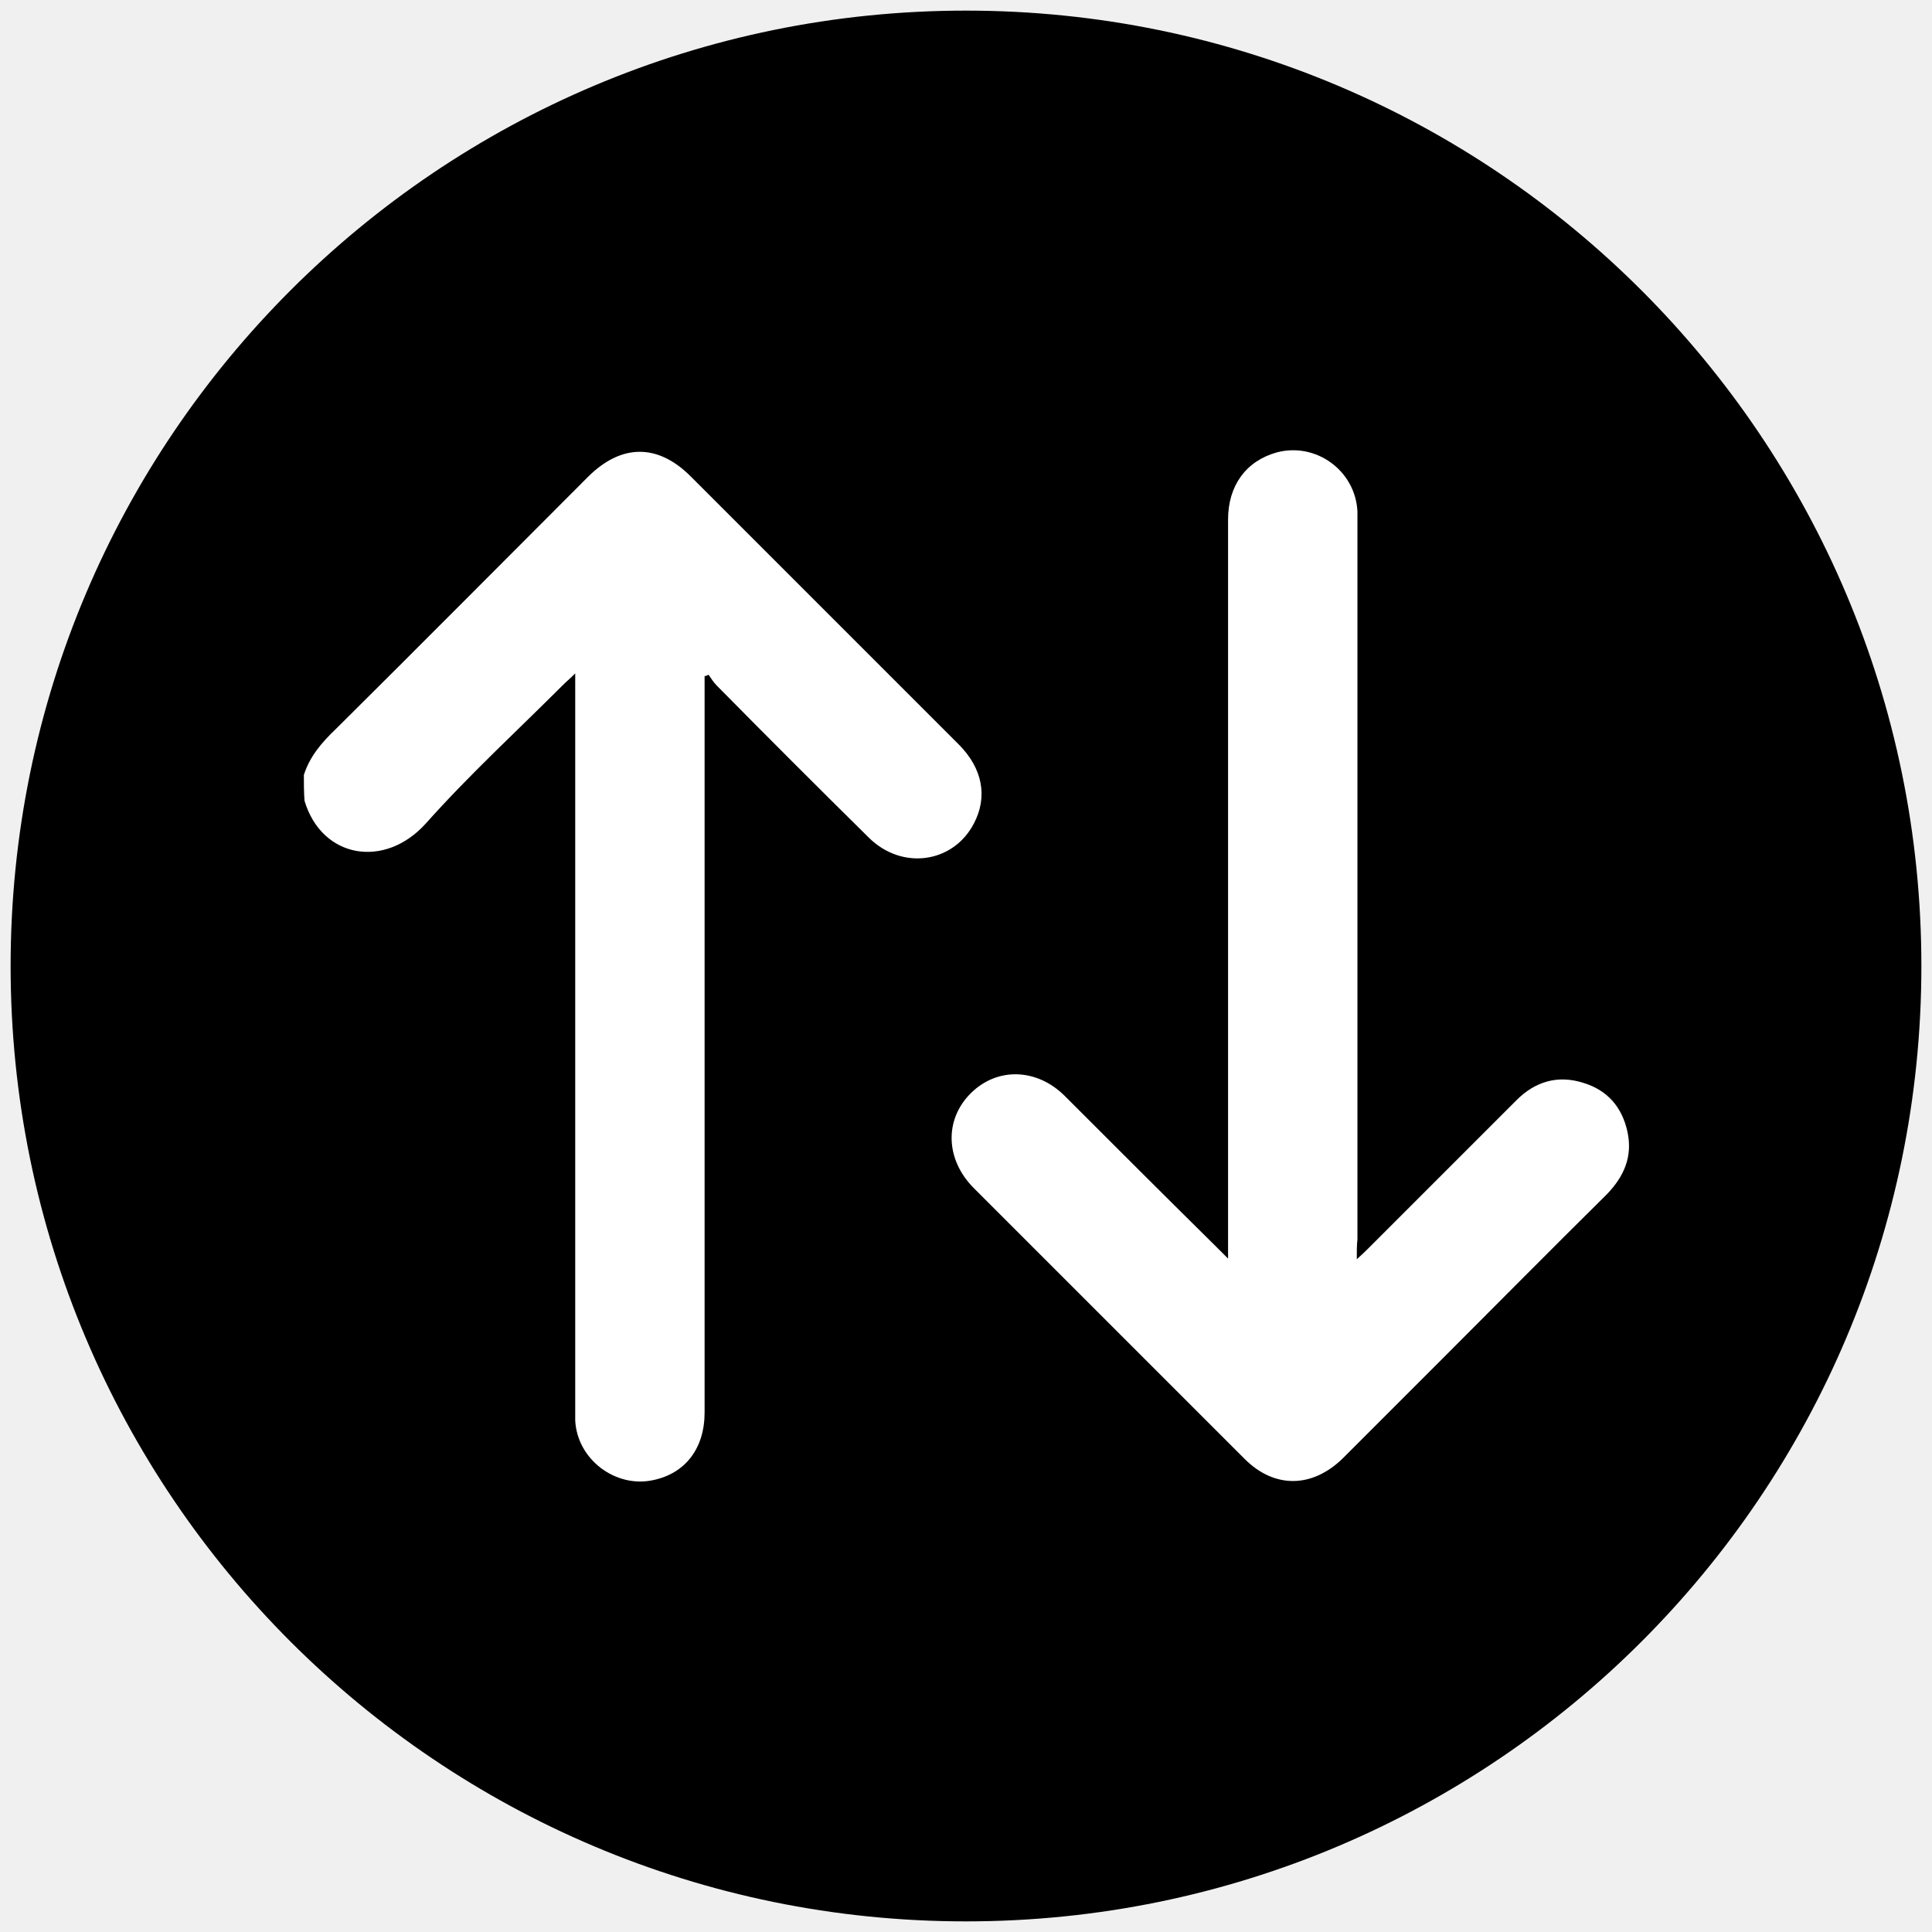
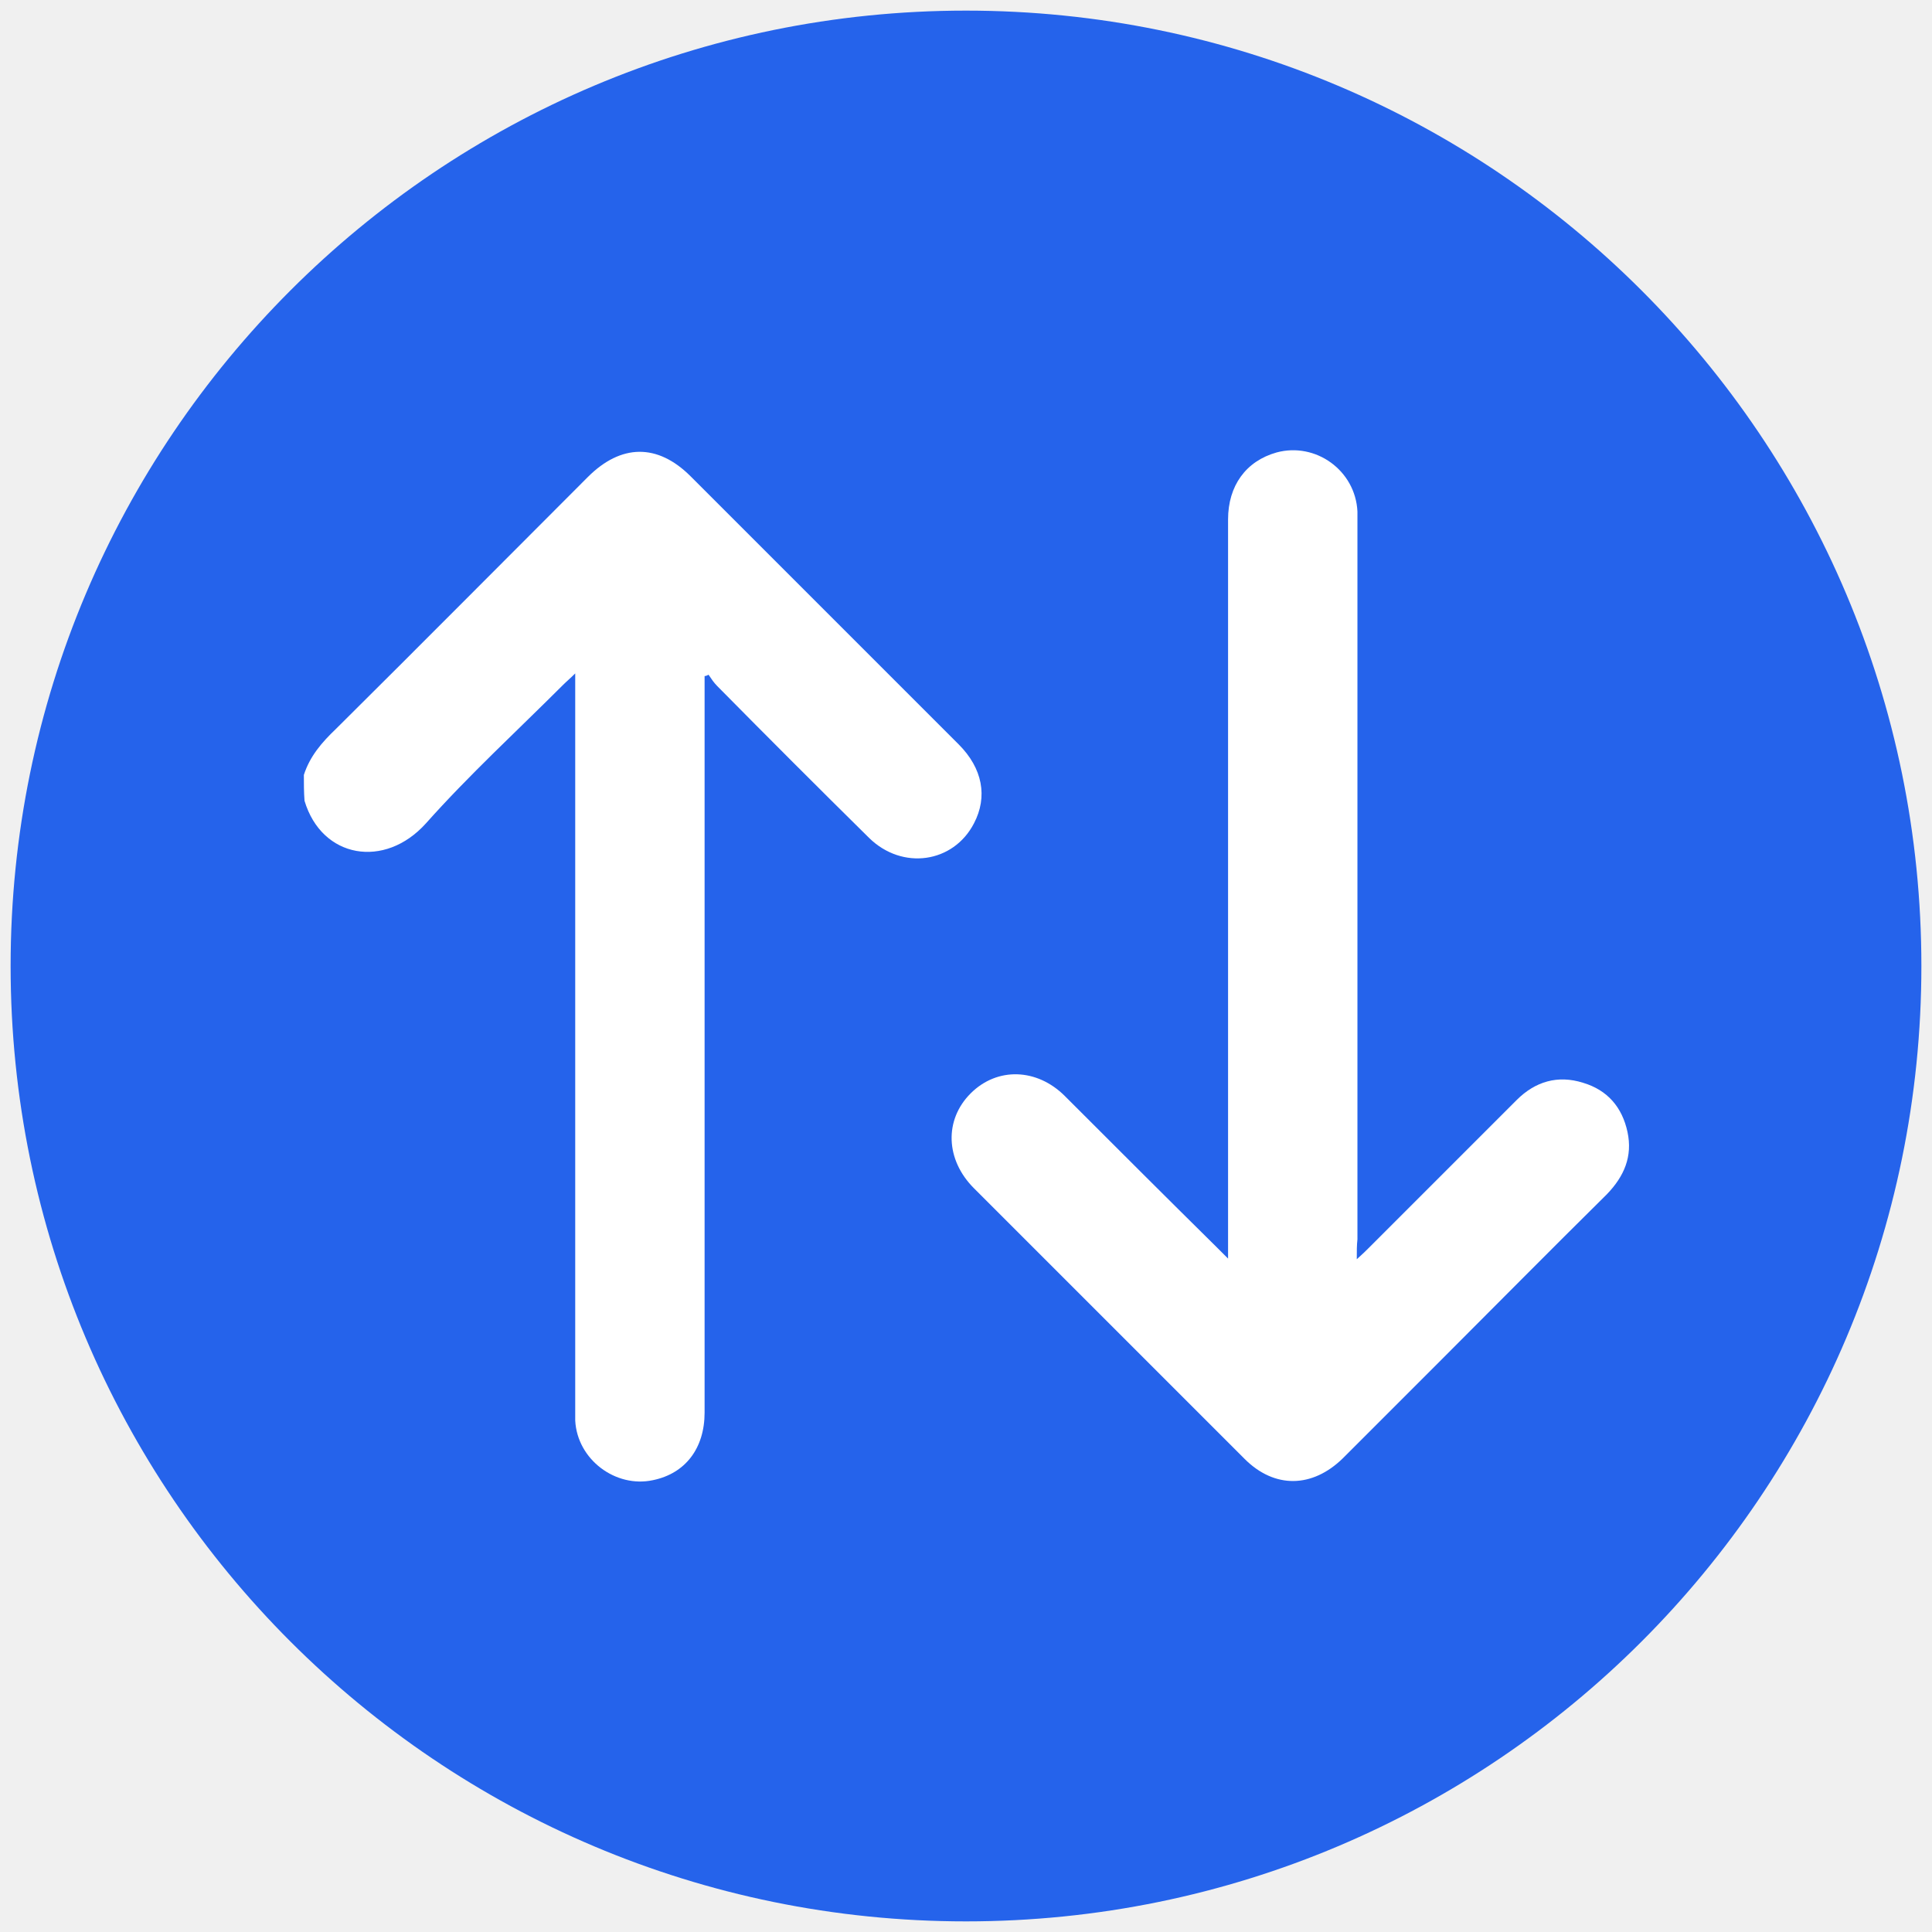
<svg xmlns="http://www.w3.org/2000/svg" version="1.1" id="Layer_1" x="0px" y="0px" width="29.12px" height="29.12px" viewBox="0 0 29.12 29.12" enable-background="new 0 0 29.12 29.12" xml:space="preserve">
-   <circle cx="14.56" cy="14.56" r="14.4" />
+   <circle fill="#2563EB" cx="14.56" cy="14.56" r="14.4" />
  <g>
    <path fill="#FFFFFF" d="M4.58,11.68c0.09-0.28,0.27-0.49,0.48-0.69c1.27-1.26,2.54-2.54,3.8-3.8c0.5-0.5,1.05-0.51,1.55-0.01   c1.35,1.35,2.69,2.69,4.04,4.04c0.36,0.36,0.44,0.79,0.23,1.19c-0.31,0.6-1.08,0.71-1.58,0.22c-0.77-0.76-1.53-1.52-2.29-2.29   c-0.05-0.05-0.09-0.11-0.13-0.17c-0.02,0.01-0.04,0.02-0.06,0.02c0,0.07,0,0.14,0,0.22c0,3.63,0,7.25,0,10.88   c0,0.54-0.29,0.92-0.78,1.02C9.28,22.43,8.7,22,8.67,21.41c0-0.08,0-0.17,0-0.25c0-3.58,0-7.16,0-10.74c0-0.07,0-0.15,0-0.27   c-0.08,0.08-0.13,0.12-0.18,0.17c-0.69,0.69-1.42,1.36-2.07,2.09c-0.62,0.69-1.57,0.53-1.83-0.34C4.58,11.94,4.58,11.81,4.58,11.68   z" />
-     <path fill="#FFFFFF" d="M20.45,18.98c0.09-0.08,0.14-0.13,0.19-0.18c0.74-0.74,1.48-1.48,2.22-2.22c0.28-0.28,0.62-0.38,1-0.26   c0.37,0.11,0.59,0.37,0.67,0.74c0.08,0.37-0.05,0.67-0.31,0.94c-0.86,0.85-1.71,1.71-2.56,2.56c-0.47,0.47-0.95,0.95-1.42,1.42   c-0.46,0.45-1.03,0.46-1.48,0.01c-1.36-1.36-2.72-2.72-4.08-4.08c-0.43-0.43-0.45-1.03-0.05-1.43c0.4-0.4,1-0.38,1.42,0.04   c0.76,0.76,1.52,1.52,2.28,2.27c0.05,0.05,0.1,0.1,0.18,0.18c0-0.11,0-0.19,0-0.26c0-3.63,0-7.25,0-10.88   c0-0.51,0.27-0.88,0.73-1.01c0.59-0.16,1.19,0.27,1.22,0.89c0,0.08,0,0.16,0,0.23c0,3.58,0,7.16,0,10.74   C20.45,18.77,20.45,18.85,20.45,18.98z" />
+     <path fill="#FFFFFF" d="M20.45,18.98c0.09-0.08,0.14-0.13,0.19-0.18c0.74-0.74,1.48-1.48,2.22-2.22c0.28-0.28,0.62-0.38,1-0.26   c0.37,0.11,0.59,0.37,0.67,0.74c0.08,0.37-0.05,0.67-0.31,0.94c-0.86,0.85-1.71,1.71-2.56,2.56c-0.47,0.47-0.95,0.95-1.42,1.42   c-0.46,0.45-1.03,0.46-1.48,0.01c-1.36-1.36-2.72-2.72-4.08-4.08c-0.43-0.43-0.45-1.03-0.05-1.43s1-0.38,1.42,0.04   c0.76,0.76,1.52,1.52,2.28,2.27c0.05,0.05,0.1,0.1,0.18,0.18c0-0.11,0-0.19,0-0.26c0-3.63,0-7.25,0-10.88   c0-0.51,0.27-0.88,0.73-1.01c0.59-0.16,1.19,0.27,1.22,0.89c0,0.08,0,0.16,0,0.23c0,3.58,0,7.16,0,10.74   C20.45,18.77,20.45,18.85,20.45,18.98z" />
  </g>
</svg>
